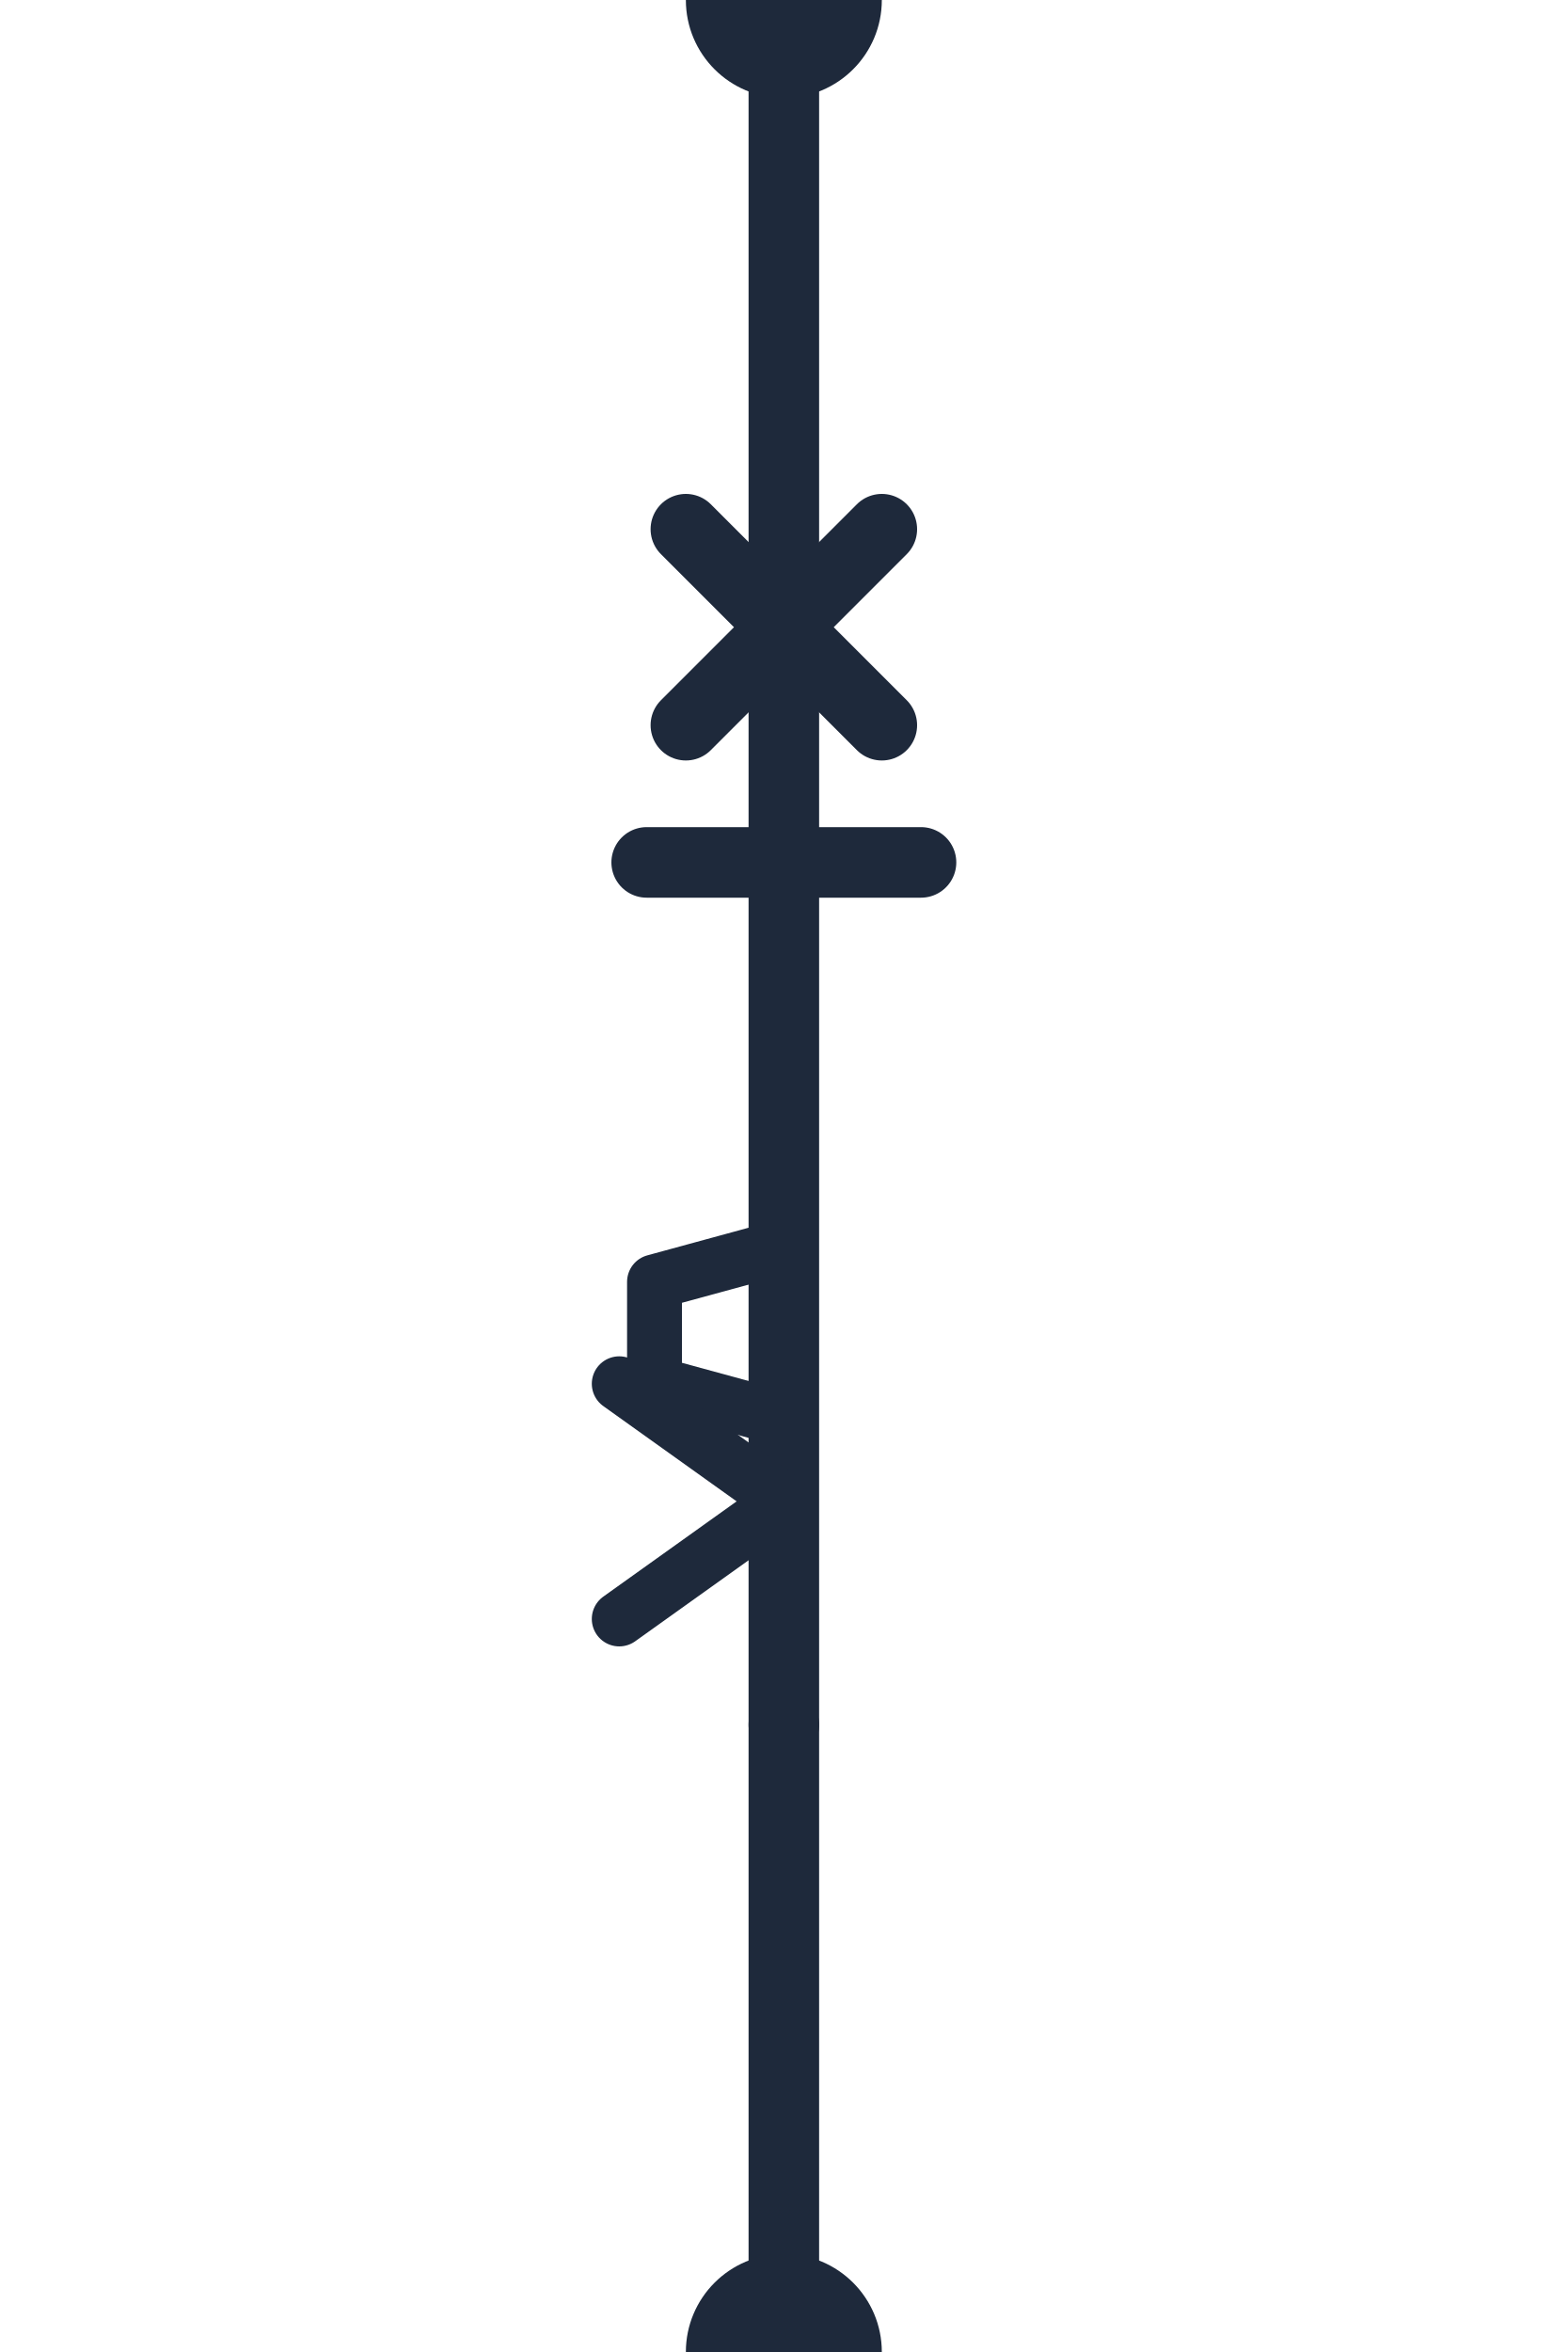
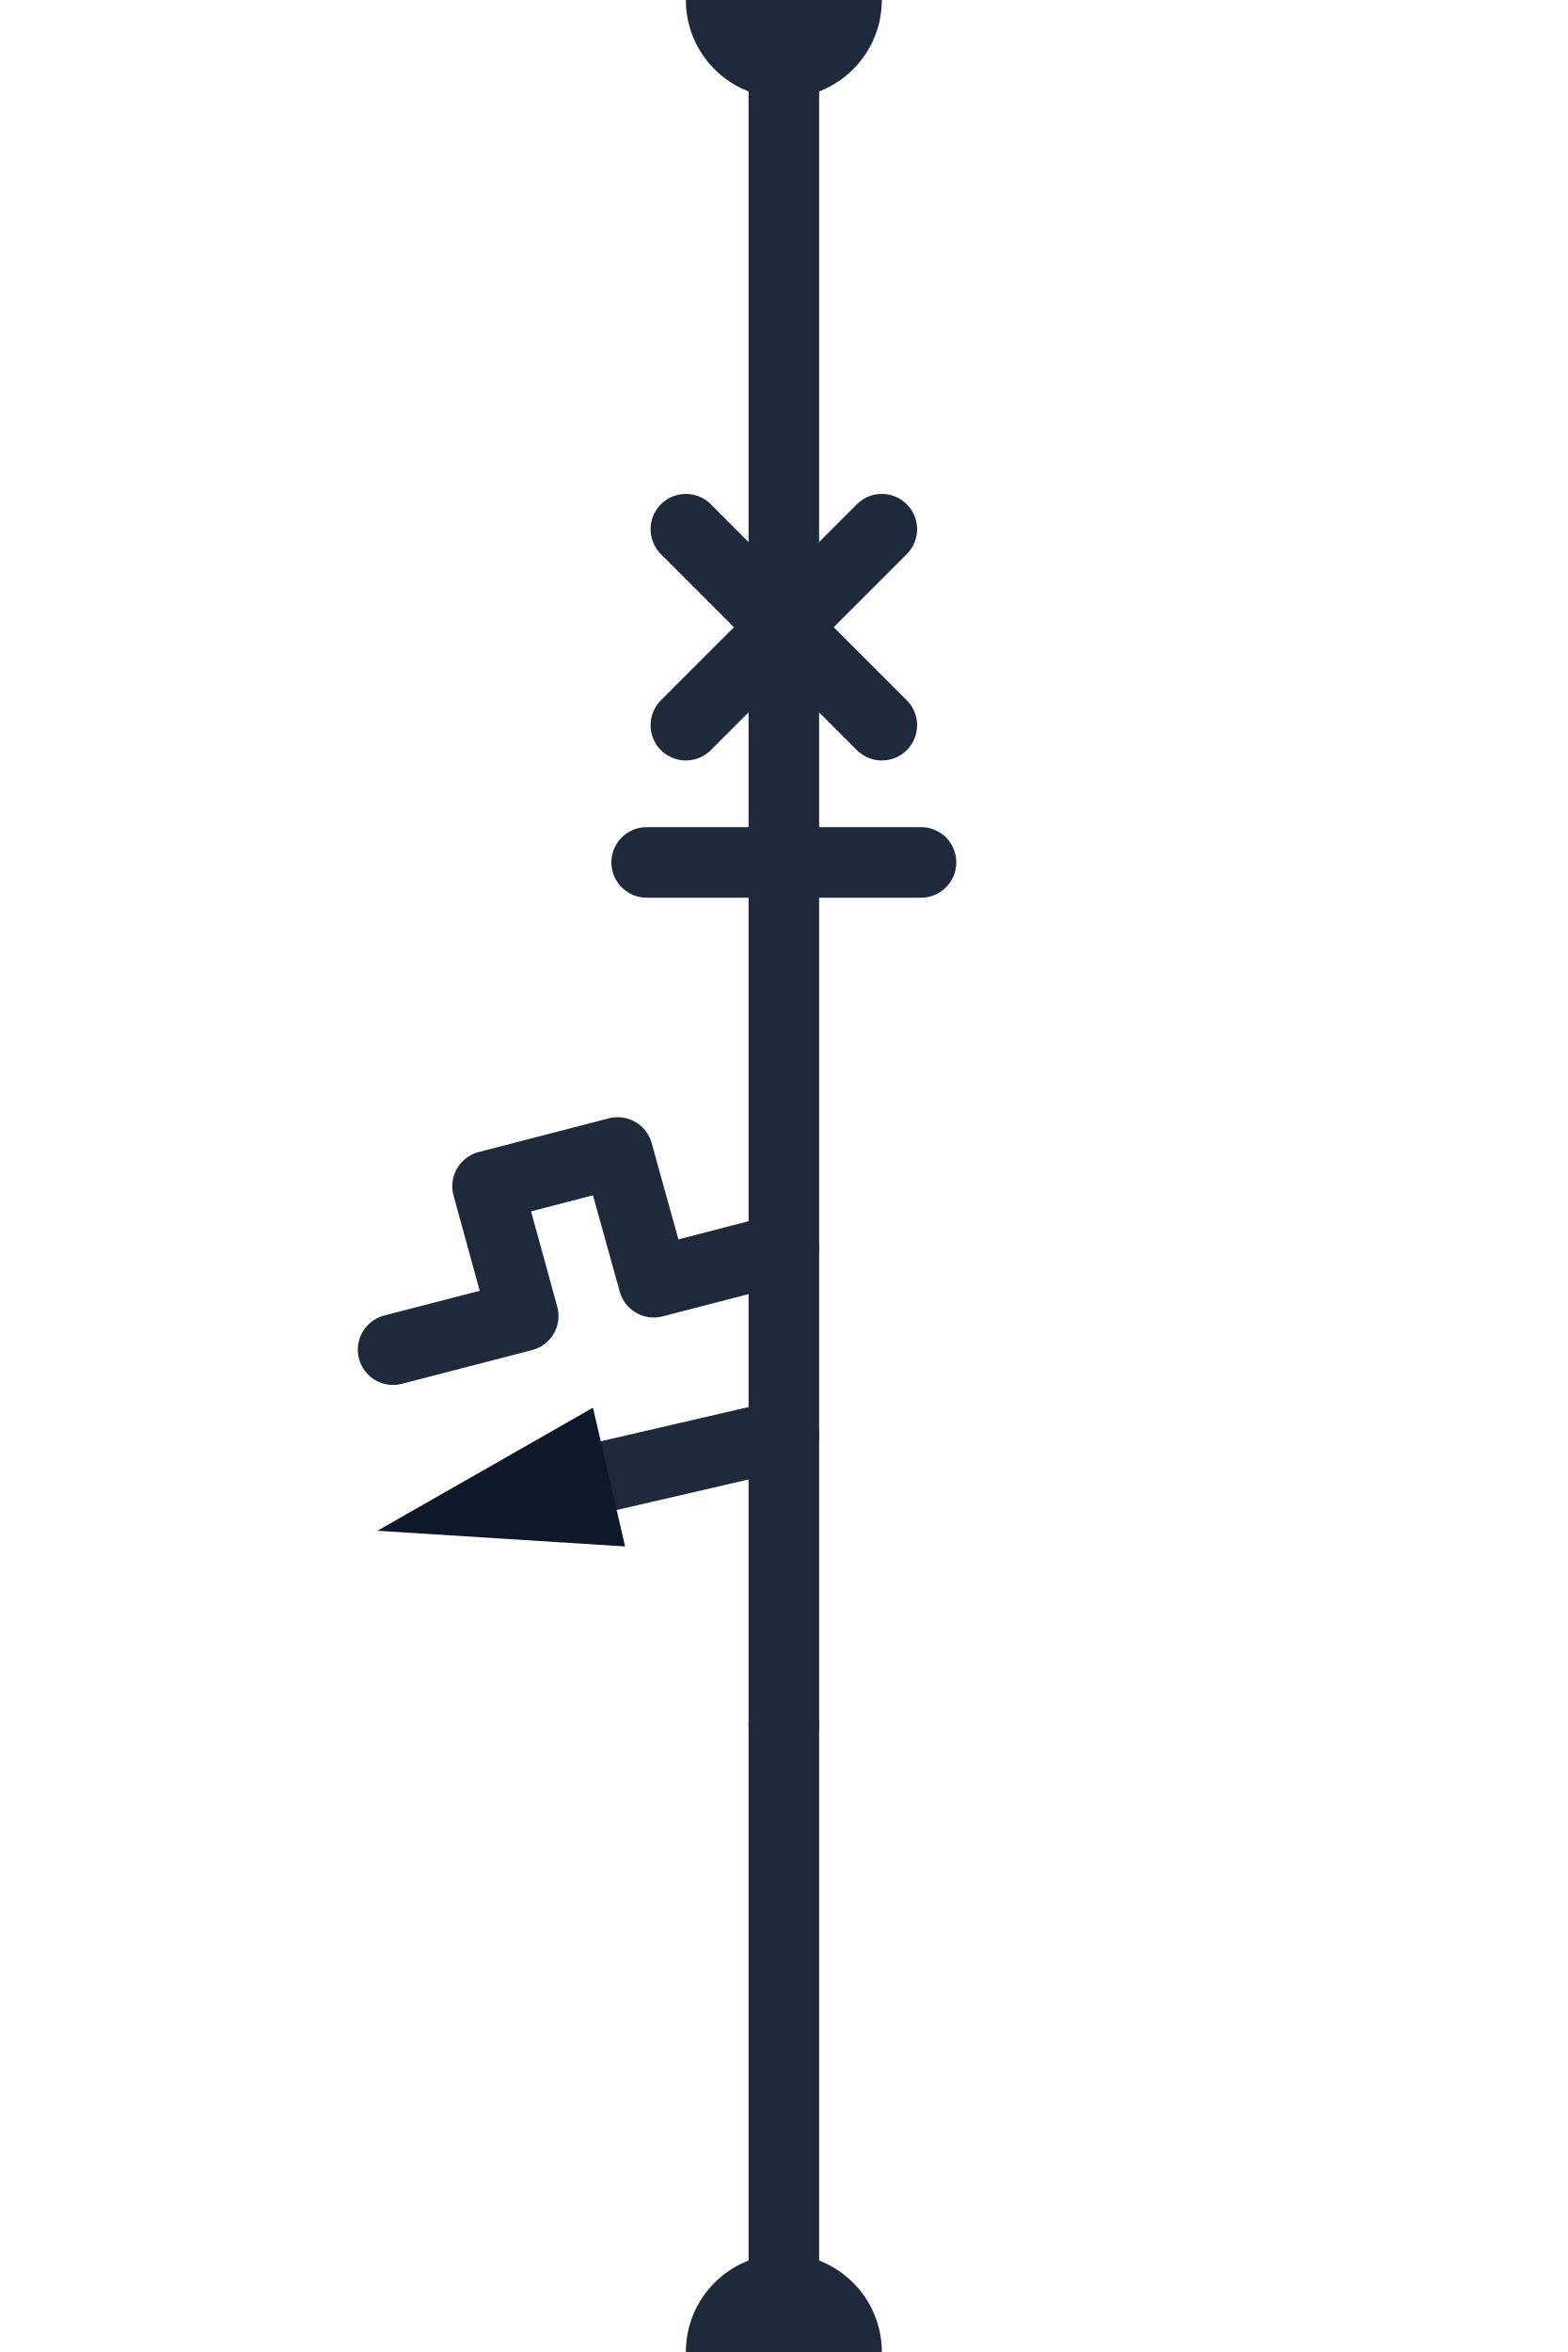
- <svg xmlns="http://www.w3.org/2000/svg" viewBox="0 0 40 60" width="40" height="60">
-   <circle id="terminal_1" cx="20" cy="0" r="2.5" fill="#1e293b" />
-   <circle id="terminal_2" cx="20" cy="60" r="2.5" fill="#1e293b" />
+ <svg xmlns="http://www.w3.org/2000/svg" viewBox="-20 0 40 60" width="40" height="60">
+   <circle id="terminal_1" cx="0" cy="0" r="2.5" fill="#1e293b" />
+   <circle id="terminal_2" cx="0" cy="60" r="2.5" fill="#1e293b" />
  <g stroke="#1e293b" stroke-width="1.8" stroke-linecap="round" stroke-linejoin="round" fill="none">
-     <line x1="20" y1="0" x2="20" y2="22" />
-     <line x1="20" y1="44" x2="20" y2="60" />
-     <line x1="16.5" y1="22" x2="23.5" y2="22" />
-     <line x1="20" y1="44" x2="20" y2="22" />
-     <line x1="17.5" y1="13.5" x2="22.5" y2="18.5" />
-     <line x1="22.5" y1="13.5" x2="17.5" y2="18.5" />
-     <path d="M20,31.8 L16.7,32.7 L16.7,35.3 L20,36.2" stroke-width="1.4" />
-     <path d="M15.8,41.3 L20,38.3 L15.8,35.3" stroke-width="1.4" />
+     <line x1="0" y1="0" x2="0" y2="22" />
+     <line x1="0" y1="44" x2="0" y2="60" />
+     <line x1="-3.5" y1="22" x2="3.5" y2="22" />
+     <line x1="0" y1="44" x2="0" y2="22" />
+     <line x1="-2.5" y1="13.5" x2="2.5" y2="18.5" />
+     <line x1="2.5" y1="13.5" x2="-2.5" y2="18.5" />
+     <path d="M0.00,31.85 L-3.32,32.71 L-4.24,29.40 L-7.56,30.26 L-6.65,33.57 L-9.97,34.43" stroke-width="1.8" />
+     <line x1="0.00" y1="36.61" x2="-4.45" y2="37.64" stroke-width="1.8" />
+     <path d="M-4.87,35.91 L-10.37,39.05 L-4.05,39.45 Z" fill="#0f172a" stroke="none" />
  </g>
</svg>
